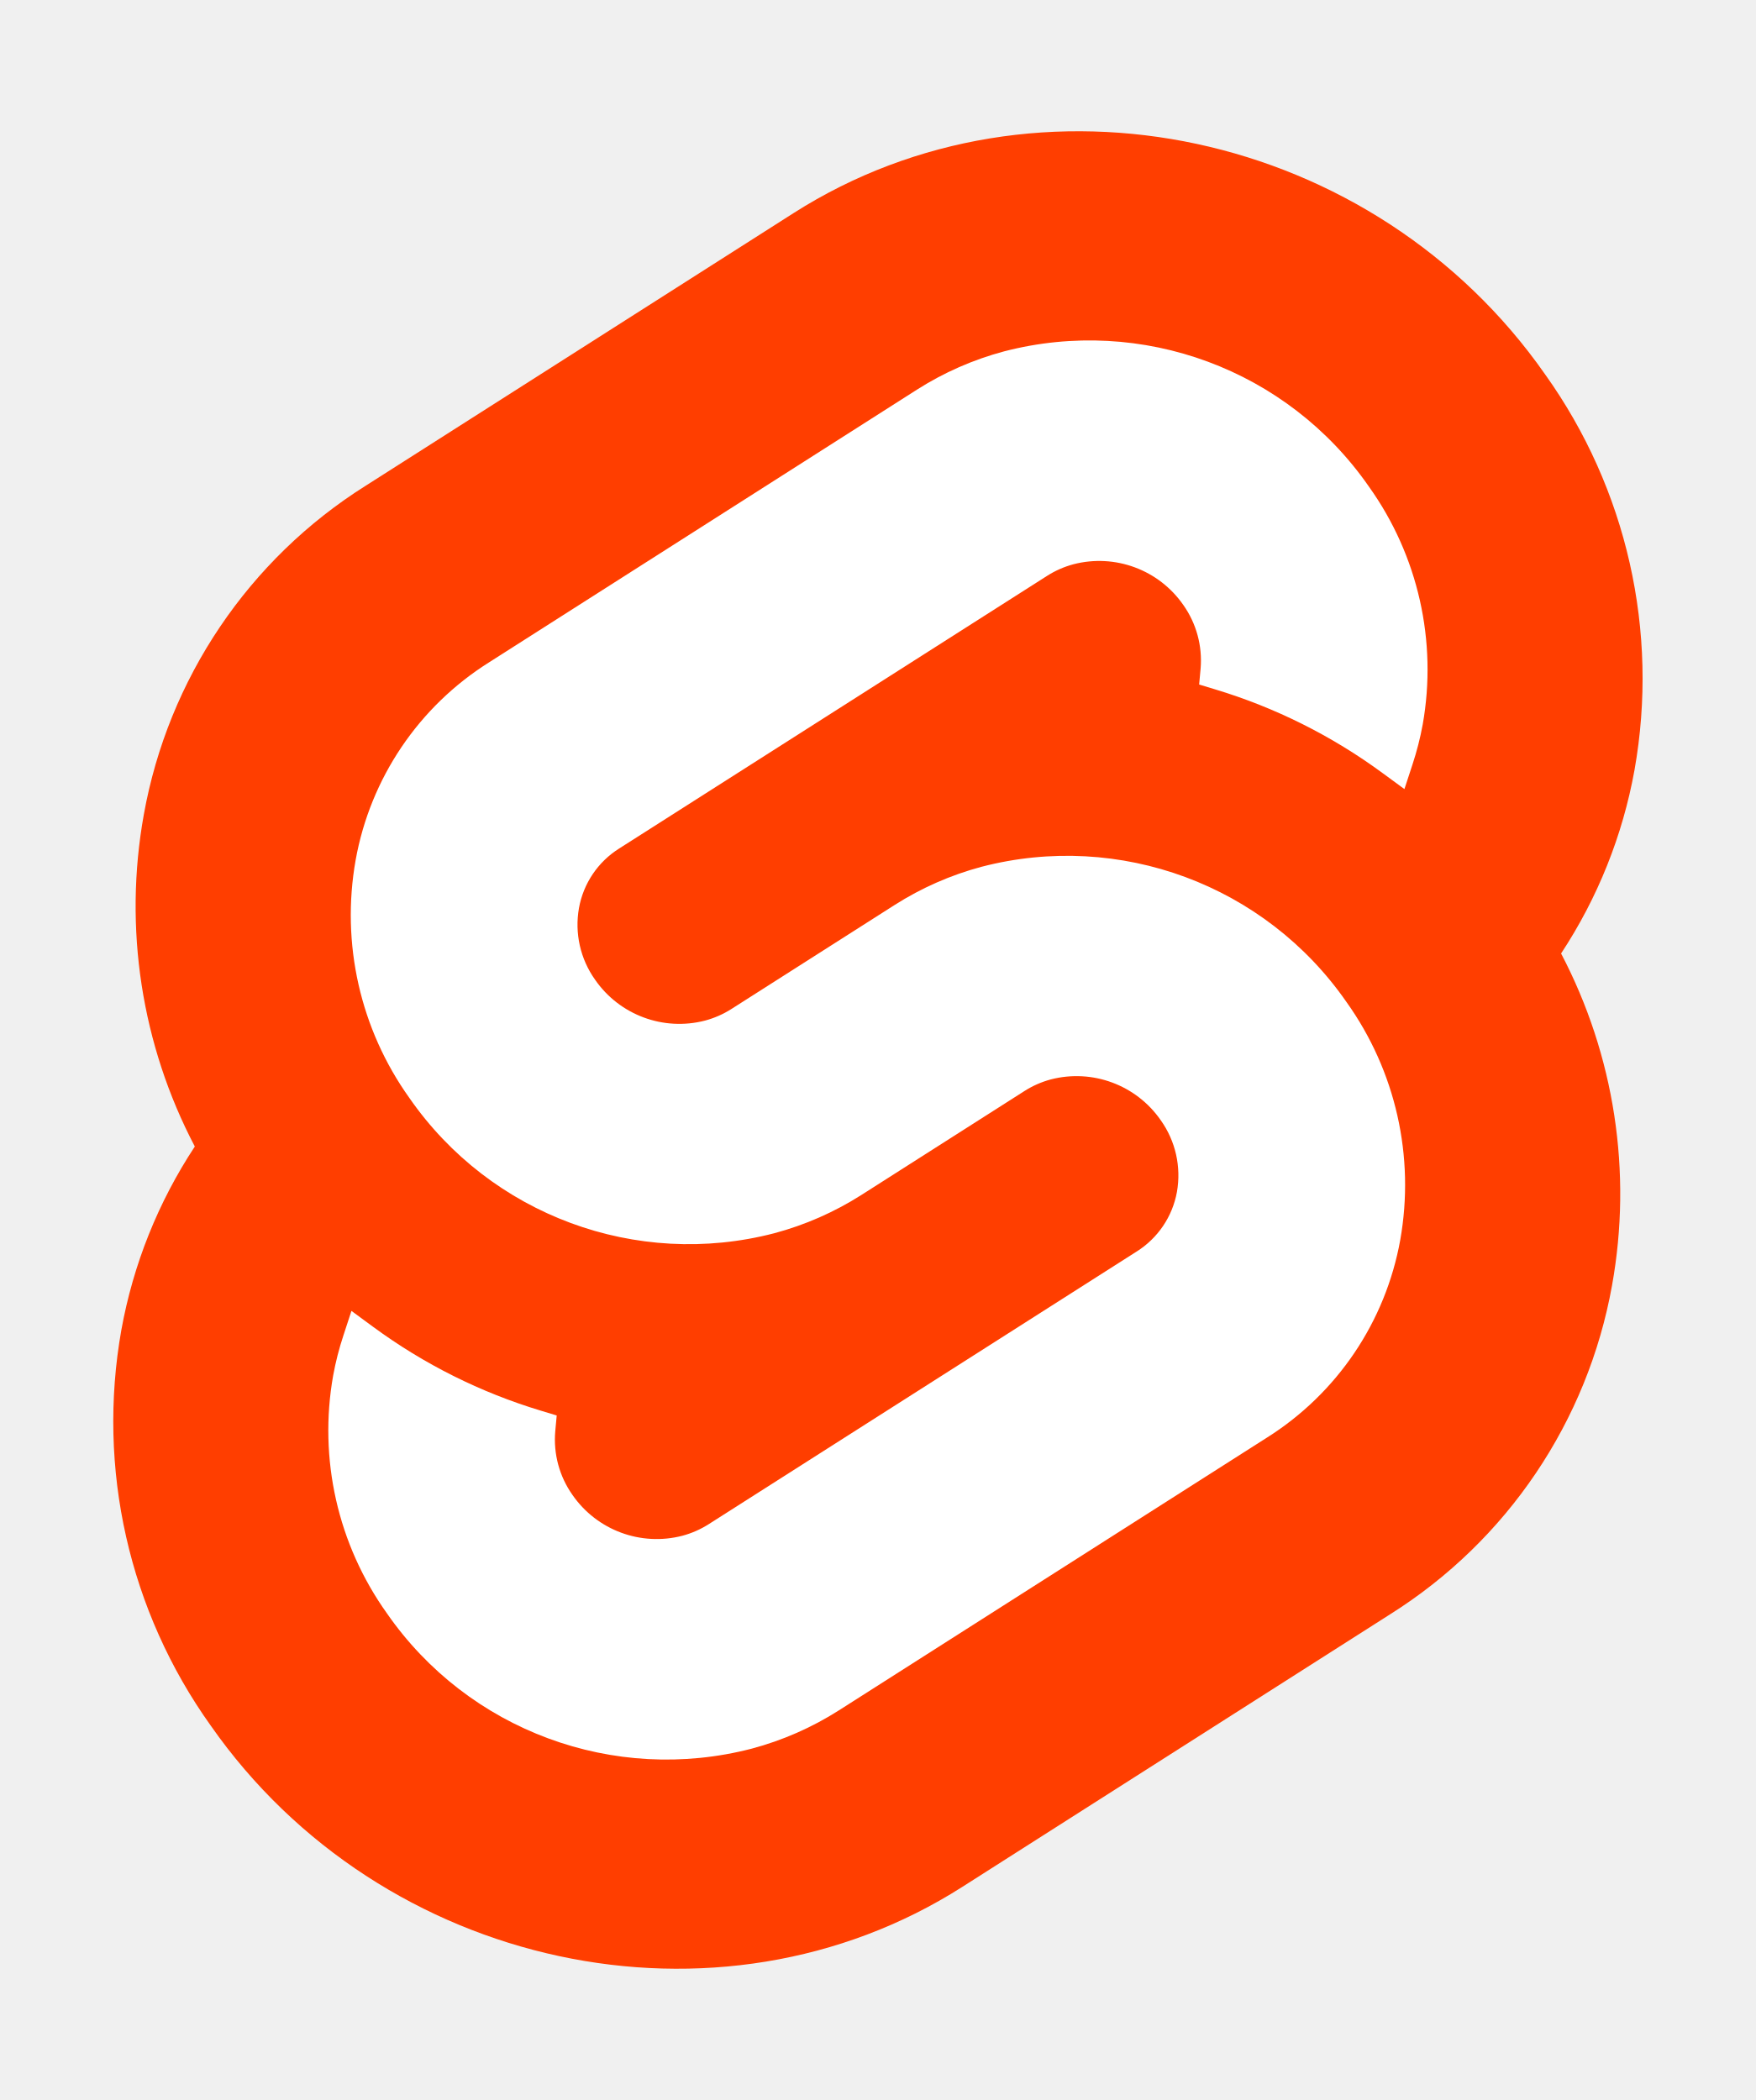
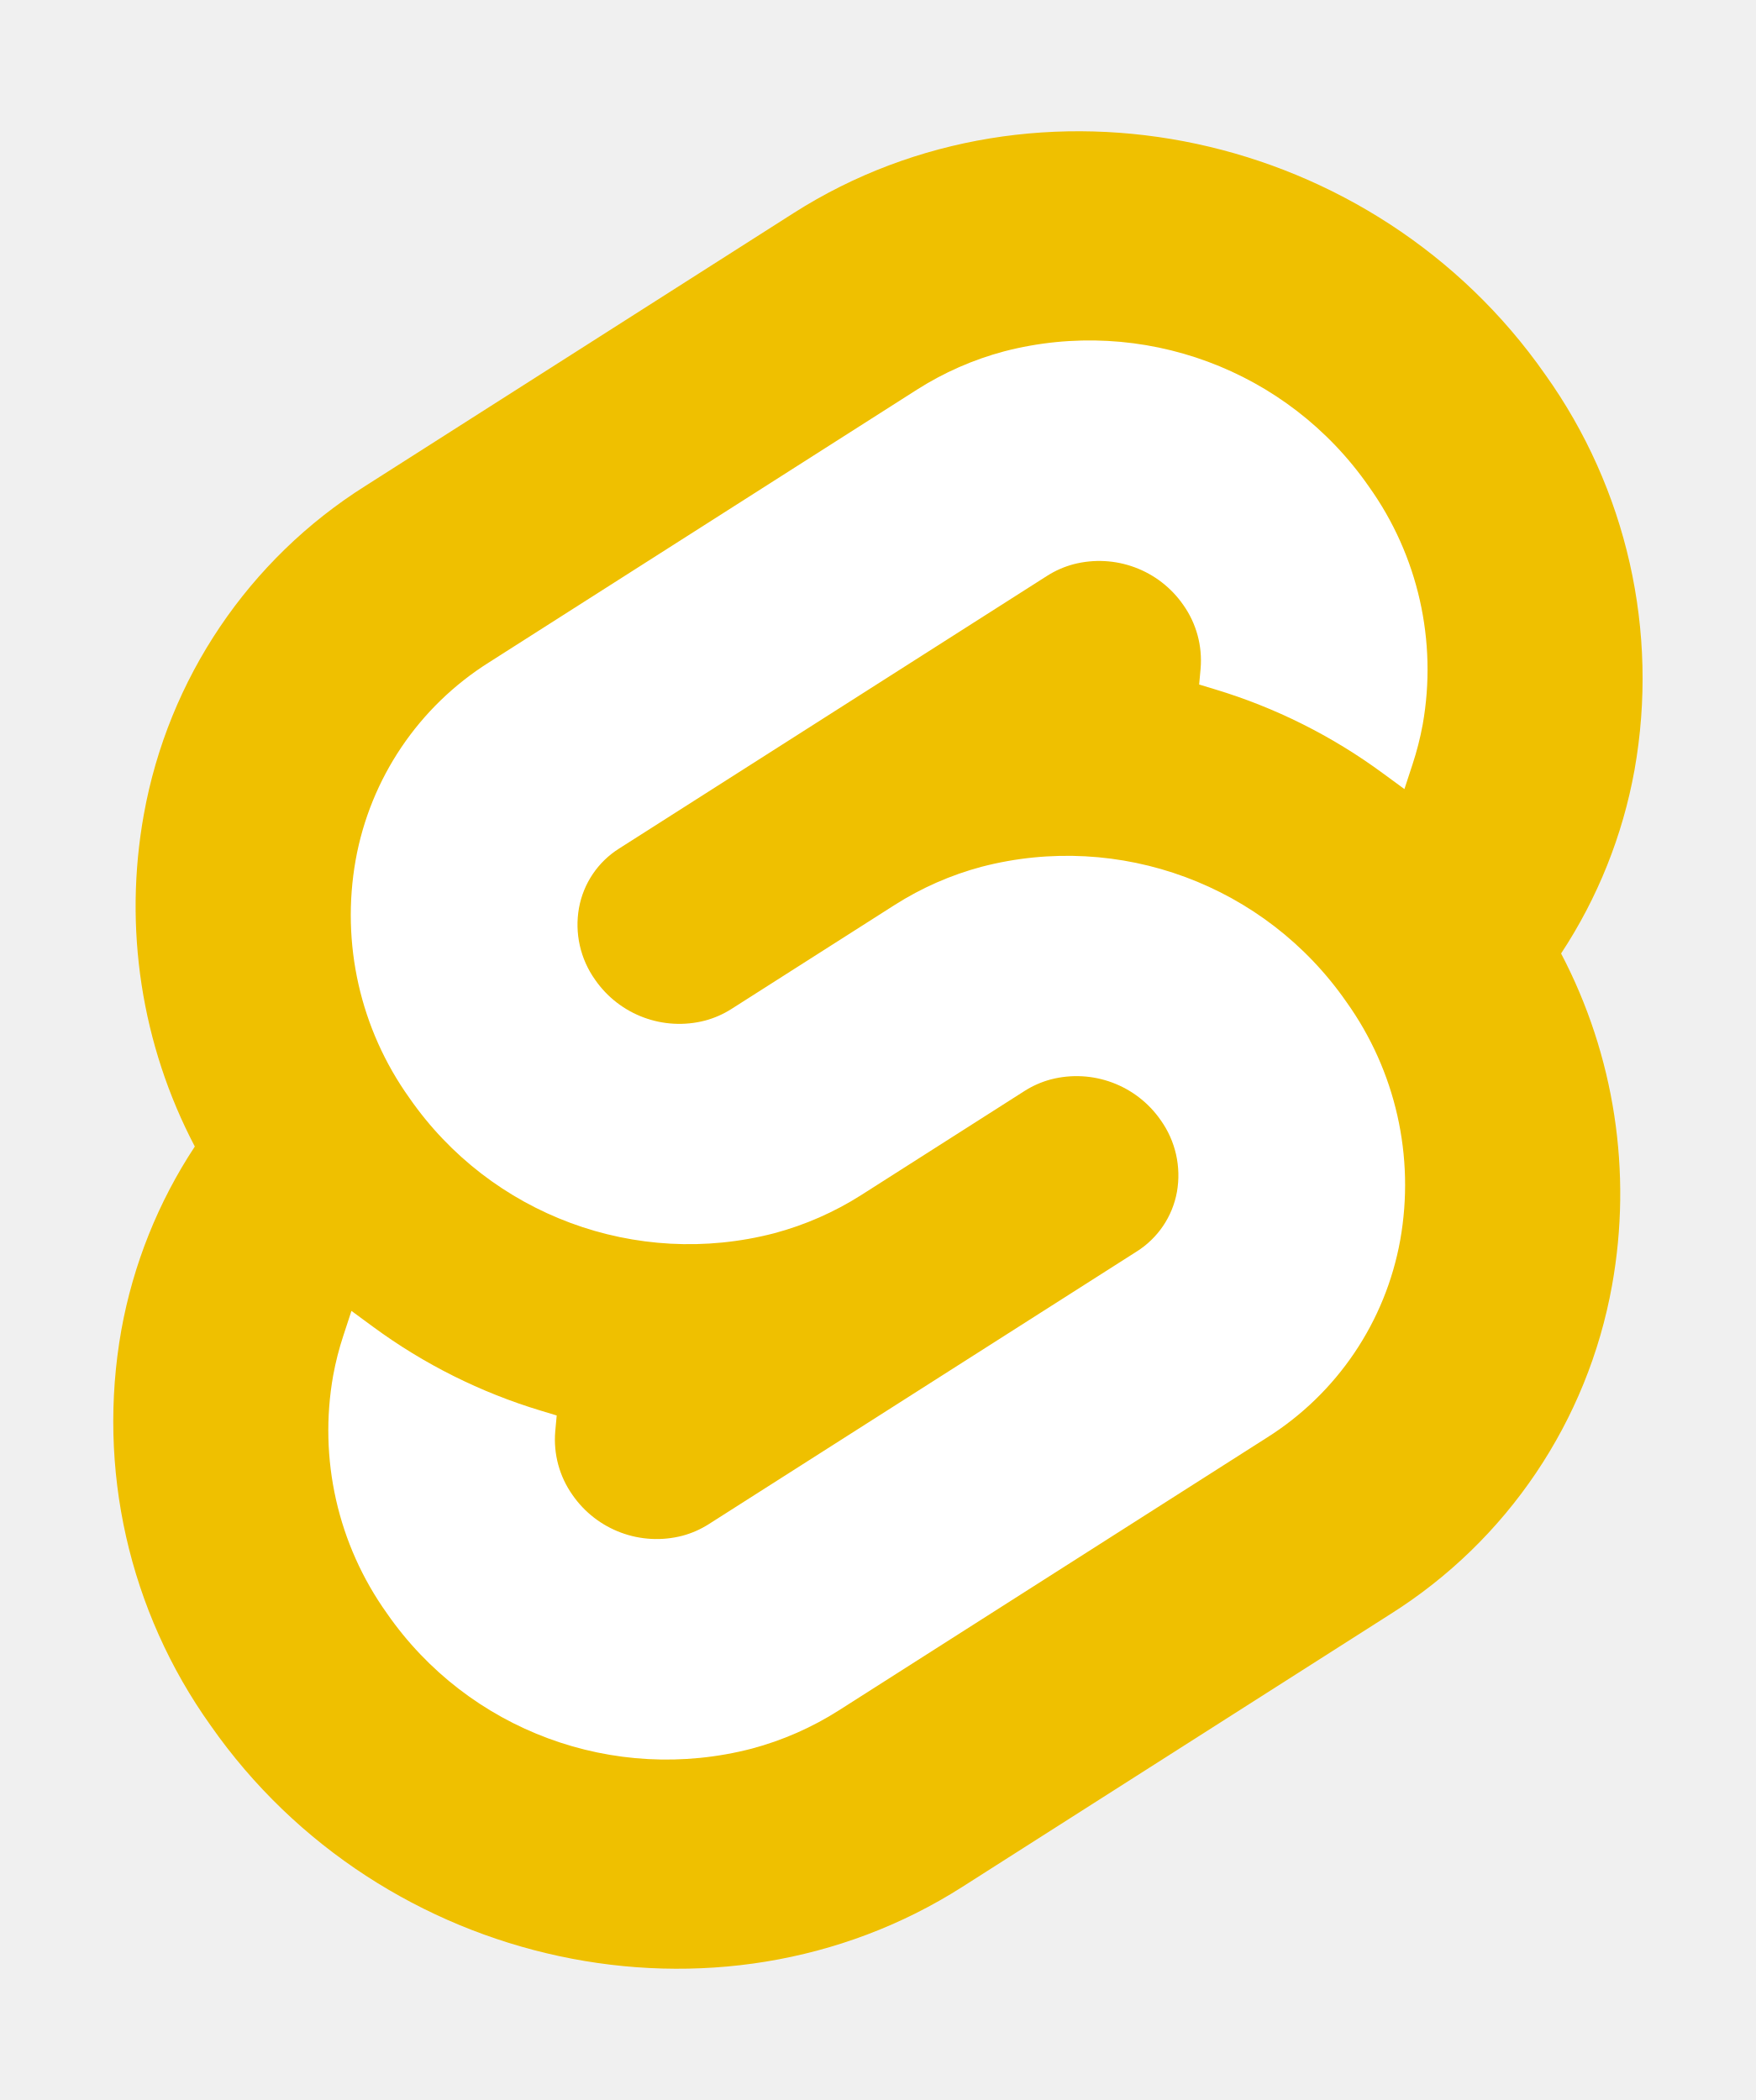
<svg xmlns="http://www.w3.org/2000/svg" width="107" height="128" viewBox="0 0 107 128">
-   <path d="M94.157,22.819c-10.4-14.885-30.94-19.297-45.791-9.835L22.282,29.608A29.923,29.923,0,0,0,8.764,49.651a31.514,31.514,0,0,0,3.108,20.232A30.006,30.006,0,0,0,7.395,81.065a31.889,31.889,0,0,0,5.447,24.116c10.402,14.886,30.942,19.297,45.791,9.835L84.717,98.392A29.918,29.918,0,0,0,98.235,78.349,31.526,31.526,0,0,0,95.13,58.117a30,30,0,0,0,4.474-11.182,31.88,31.88,0,0,0-5.447-24.116" style="fill:#ff3e00" />
+   <path d="M94.157,22.819c-10.4-14.885-30.94-19.297-45.791-9.835L22.282,29.608A29.923,29.923,0,0,0,8.764,49.651a31.514,31.514,0,0,0,3.108,20.232A30.006,30.006,0,0,0,7.395,81.065a31.889,31.889,0,0,0,5.447,24.116c10.402,14.886,30.942,19.297,45.791,9.835L84.717,98.392A29.918,29.918,0,0,0,98.235,78.349,31.526,31.526,0,0,0,95.13,58.117a30,30,0,0,0,4.474-11.182,31.88,31.88,0,0,0-5.447-24.116" style="fill:#efc000" />
  <path d="M45.817,106.582A20.718,20.718,0,0,1,23.58,98.339a19.174,19.174,0,0,1-3.277-14.502,18.189,18.189,0,0,1,.623-2.436l.491-1.498,1.336.982a33.644,33.644,0,0,0,10.203,5.098l.969.294-.089.968a5.847,5.847,0,0,0,1.052,3.878,6.239,6.239,0,0,0,6.695,2.485,5.745,5.745,0,0,0,1.602-.704L69.27,76.281a5.431,5.431,0,0,0,2.451-3.631,5.795,5.795,0,0,0-.988-4.371,6.244,6.244,0,0,0-6.698-2.486,5.743,5.743,0,0,0-1.6.704l-9.953,6.345a19.033,19.033,0,0,1-5.296,2.326,20.718,20.718,0,0,1-22.237-8.243,19.172,19.172,0,0,1-3.277-14.502,17.988,17.988,0,0,1,8.13-12.051L55.883,23.747a19.004,19.004,0,0,1,5.3-2.329A20.718,20.718,0,0,1,83.42,29.661a19.174,19.174,0,0,1,3.277,14.502,18.4,18.4,0,0,1-.623,2.436l-.491,1.498-1.336-.98a33.617,33.617,0,0,0-10.204-5.1l-.969-.294.089-.968a5.859,5.859,0,0,0-1.052-3.878,6.239,6.239,0,0,0-6.695-2.485,5.745,5.745,0,0,0-1.602.704L37.73,51.719a5.422,5.422,0,0,0-2.449,3.63,5.786,5.786,0,0,0,.986,4.372,6.244,6.244,0,0,0,6.698,2.486,5.765,5.765,0,0,0,1.602-.704l9.952-6.343a18.978,18.978,0,0,1,5.296-2.328,20.718,20.718,0,0,1,22.237,8.243,19.172,19.172,0,0,1,3.277,14.502,17.998,17.998,0,0,1-8.13,12.053L51.117,104.253a19.004,19.004,0,0,1-5.3,2.329" style="fill:#fff" />
</svg>
